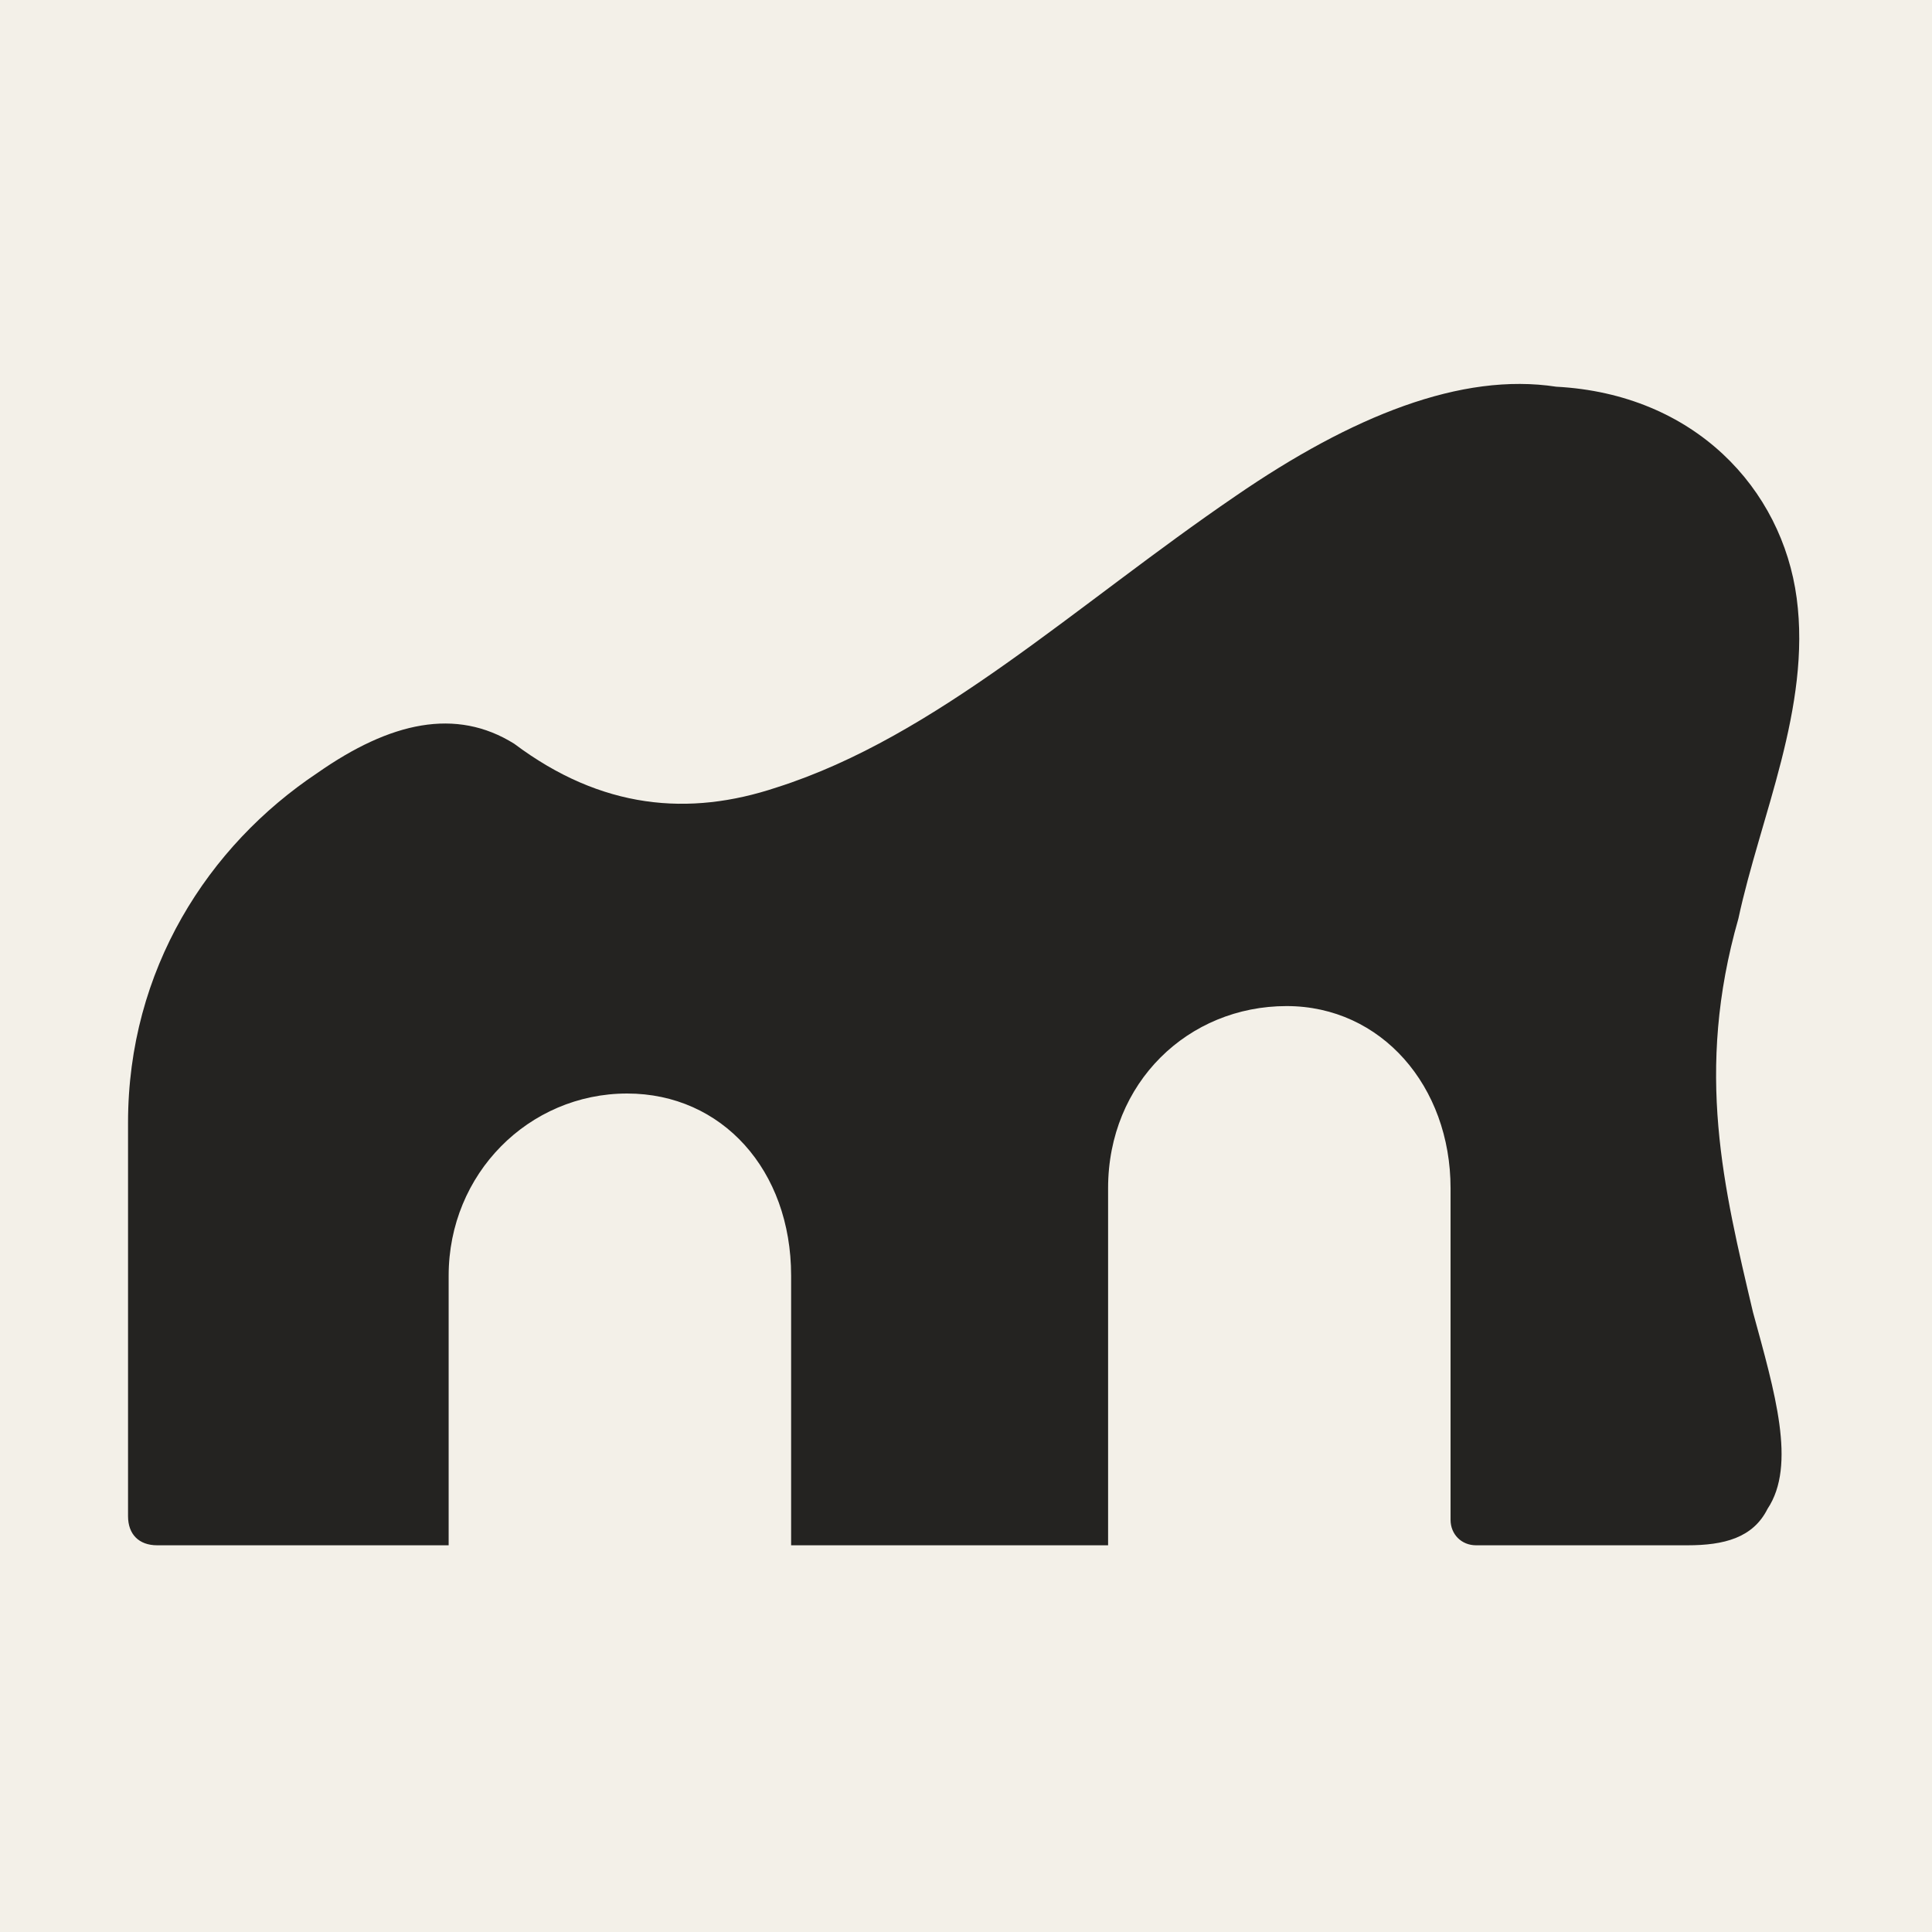
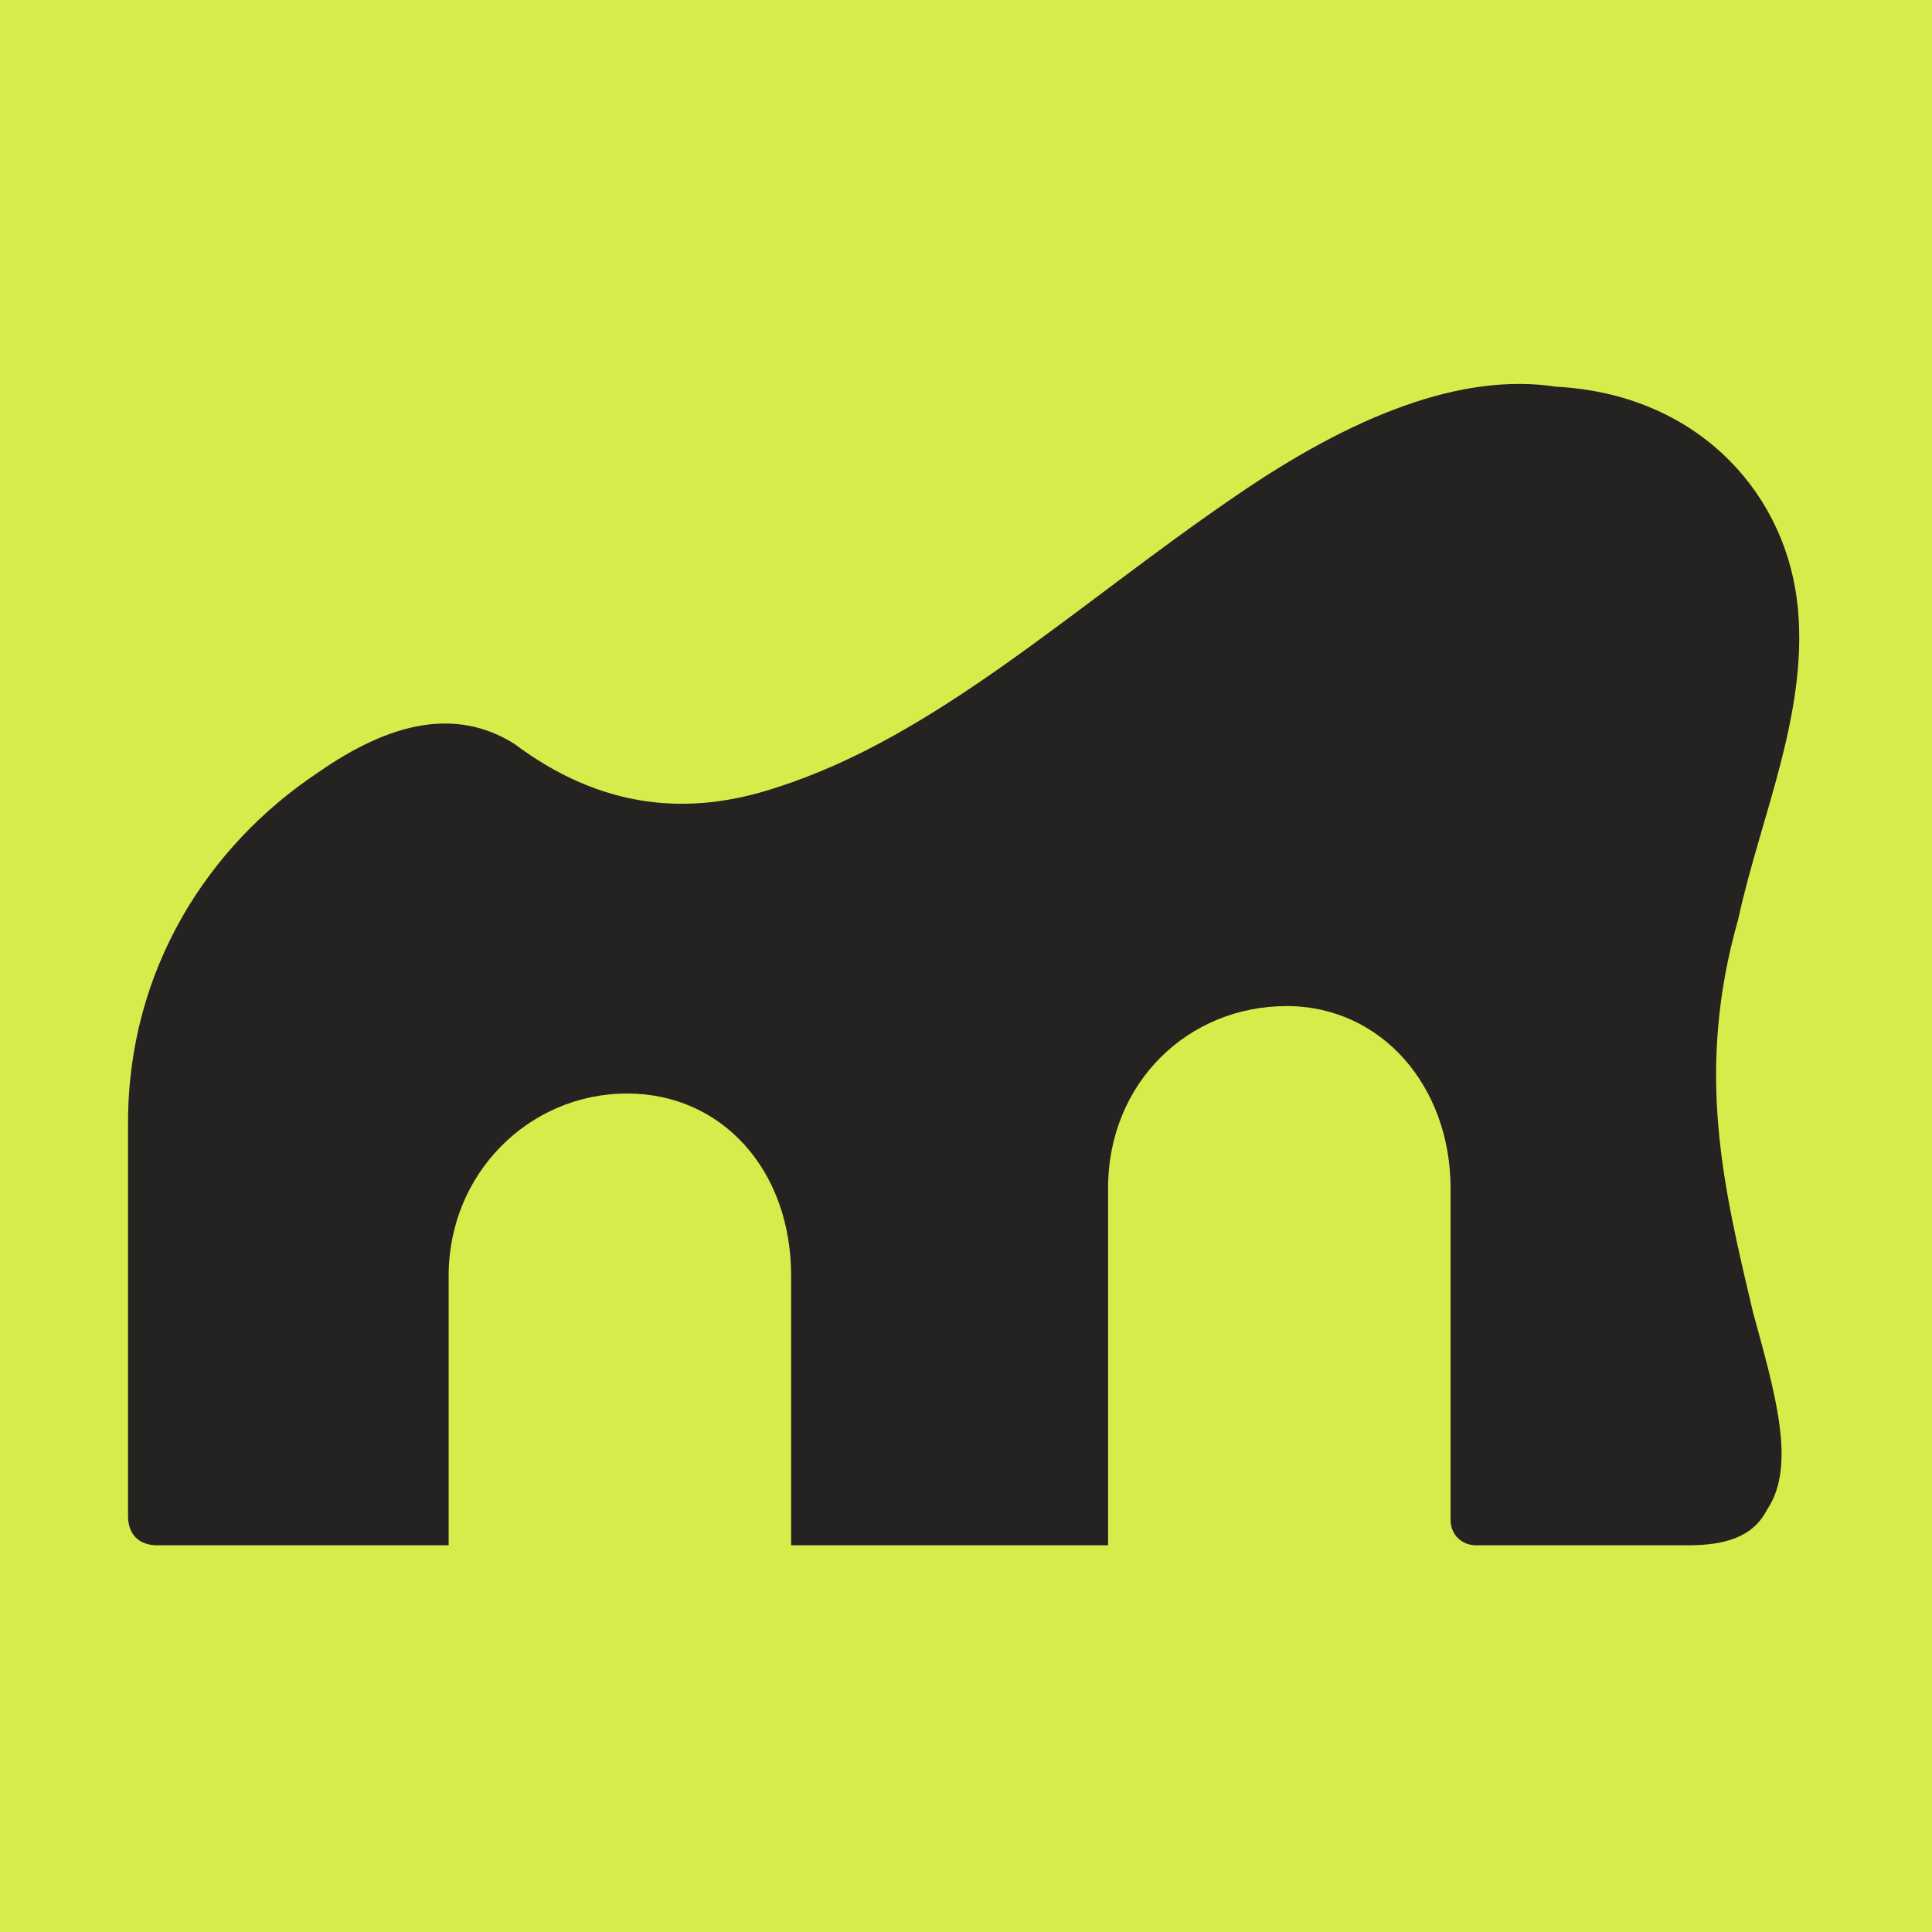
<svg xmlns="http://www.w3.org/2000/svg" width="64" height="64" viewBox="0 0 64 64">
-   <path fill="#f3f0e8" d="M0 0H64V64H0Z" />
+   <path fill="#d7ec4a" d="M0 0H64V64H0Z" />
  <g fill="#242321" transform="translate(-10 9.431034) scale(0.2413793)">
    <path d="M 63 173 C 60.5 173 59 171.5 59 169 L 59 115 C 59 94 70 77 85 67 C 95 60 104 58 112 63 C 124 72 136 73 148 69 C 170 62 189 44 211 29 C 227 18 242 12 255 14 C 274 15 286 28 288 43 C 290 58 283 73 280 87 C 274 108 278 124 282 141 C 285 152 288 162 284 168 C 282 172 278 173 273 173 L 244 173 C 242 173 240.5 171.5 240.5 169.5 L 240.5 124 C 240.5 110 231 99 218 99 C 204.5 99 193.5 109.5 193.5 124 L 193.5 173 L 150 173 L 150 136 C 150 121.5 140.5 111 127.5 111 C 114 111 103 122 103 136 L 103 173 Z" />
  </g>
</svg>
